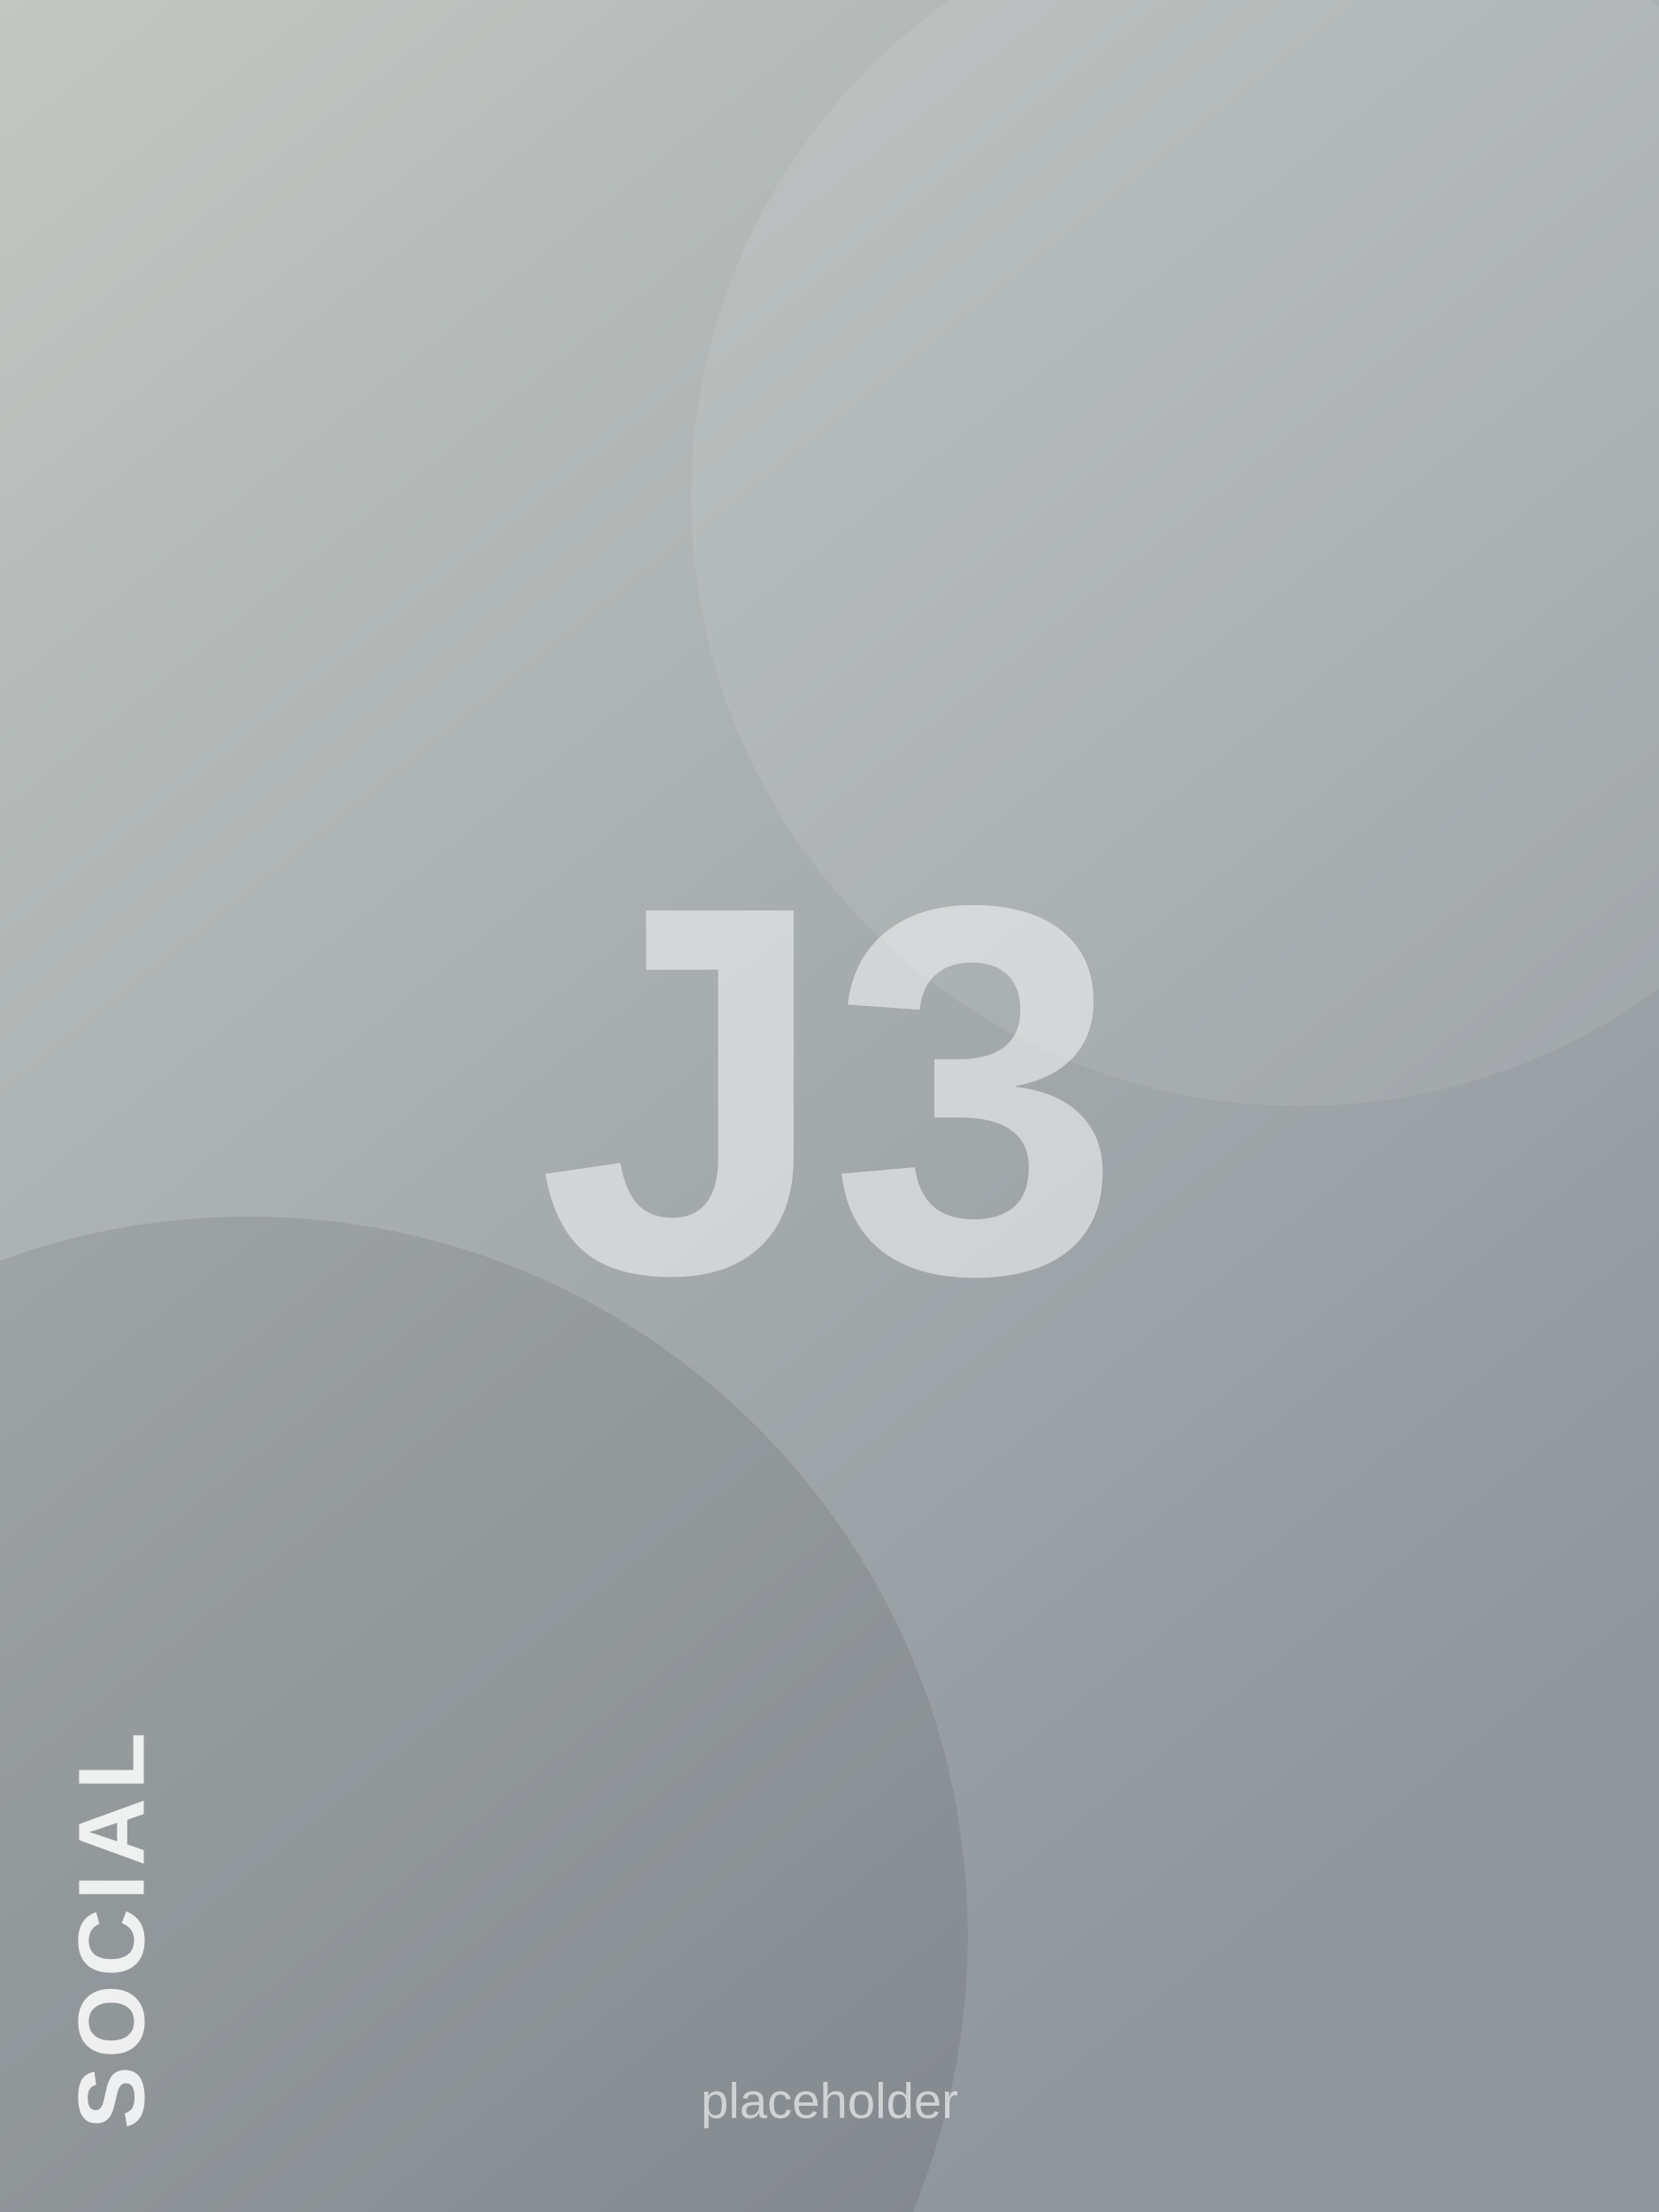
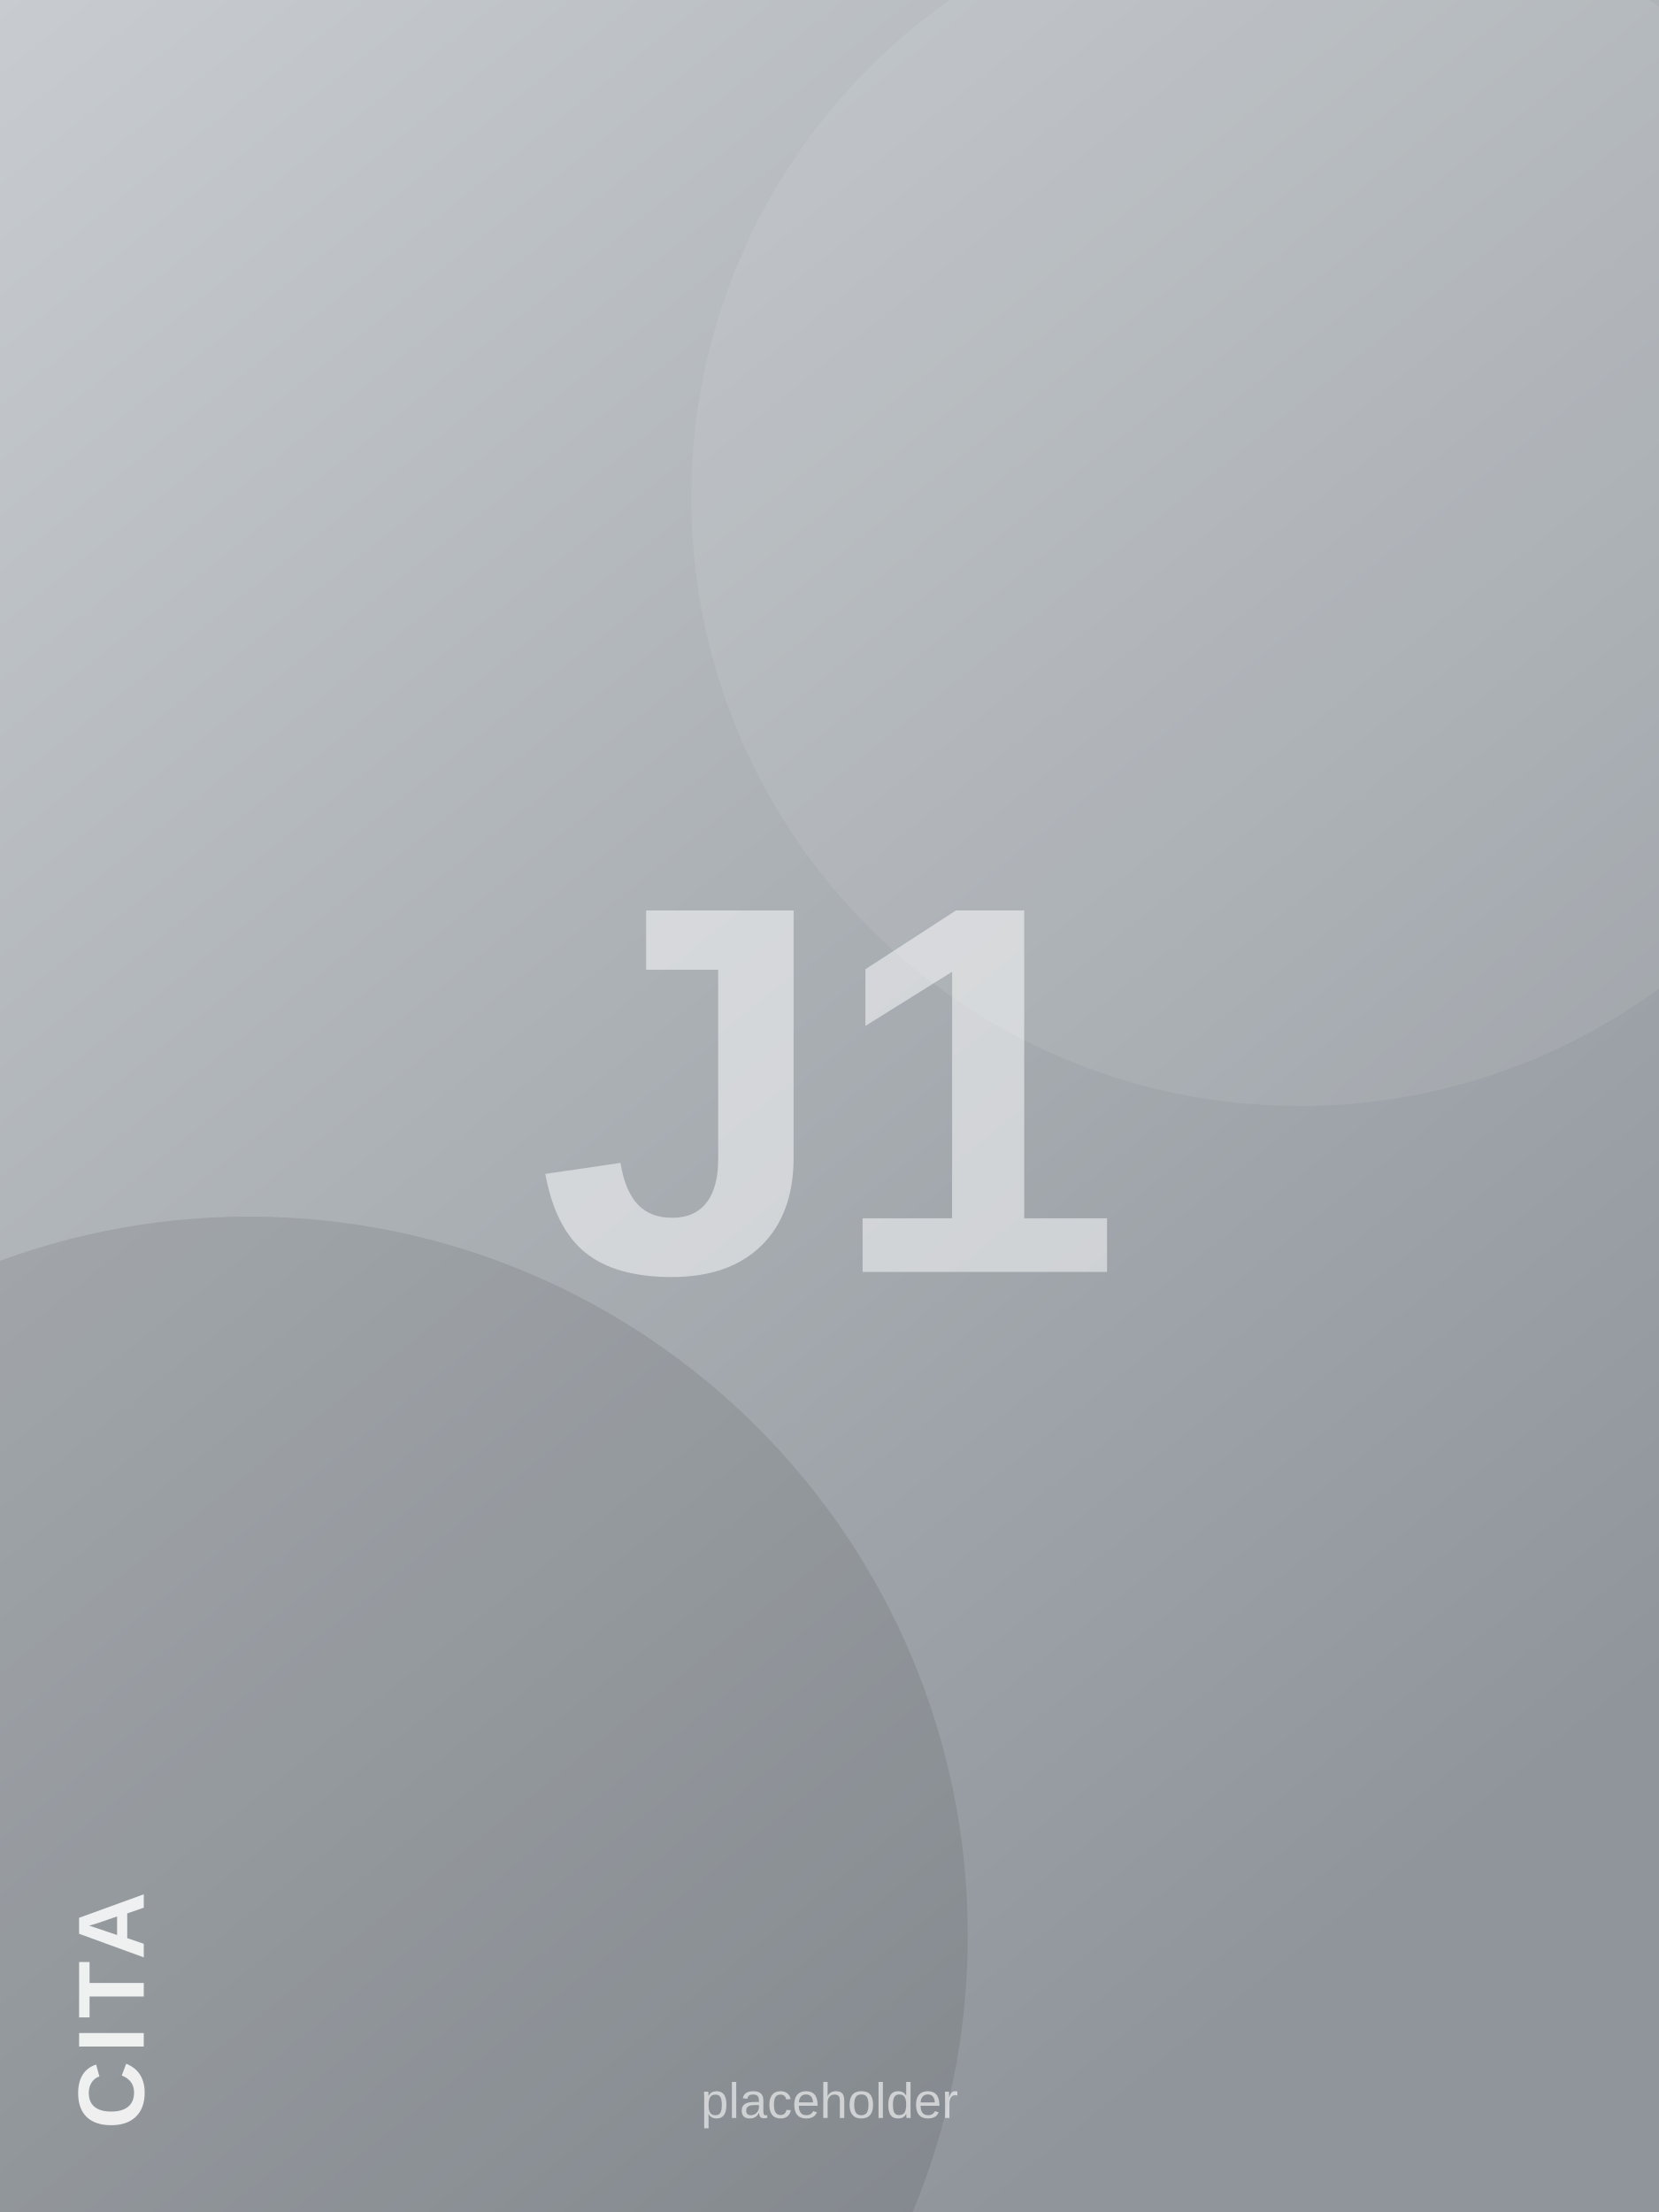
<svg xmlns="http://www.w3.org/2000/svg" width="600" height="800" viewBox="0 0 600 800">
  <defs>
    <linearGradient id="g" x1="0" y1="0" x2="0.6" y2="1">
-       <stop offset="0" stop-color="#c2c7c3" />
+       <stop offset="0" stop-color="#c8ccd0" />
      <stop offset="1" stop-color="#8f959b" />
    </linearGradient>
  </defs>
  <rect width="600" height="800" fill="url(#g)" />
  <circle cx="470" cy="180" r="220" fill="#ffffff" opacity="0.08" />
  <circle cx="90" cy="700" r="260" fill="#111111" opacity="0.10" />
-   <text x="300" y="460" text-anchor="middle" font-family="Arial Black, Arial, sans-serif" font-size="190" font-weight="900" fill="#ffffff" opacity="0.5">J3</text>
-   <text x="52" y="770" transform="rotate(-90 52 770)" font-family="Arial Black, Arial, sans-serif" font-size="34" font-weight="900" fill="#ffffff" opacity="0.85" letter-spacing="3">SOCIAL</text>
+   <text x="300" y="460" text-anchor="middle" font-family="Arial Black, Arial, sans-serif" font-size="190" font-weight="900" fill="#ffffff" opacity="0.5">J1</text>
+   <text x="52" y="770" transform="rotate(-90 52 770)" font-family="Arial Black, Arial, sans-serif" font-size="34" font-weight="900" fill="#ffffff" opacity="0.85" letter-spacing="3">CITA</text>
  <text x="300" y="766" text-anchor="middle" font-family="Arial, sans-serif" font-size="18" fill="#ffffff" opacity="0.6">placeholder</text>
</svg>
